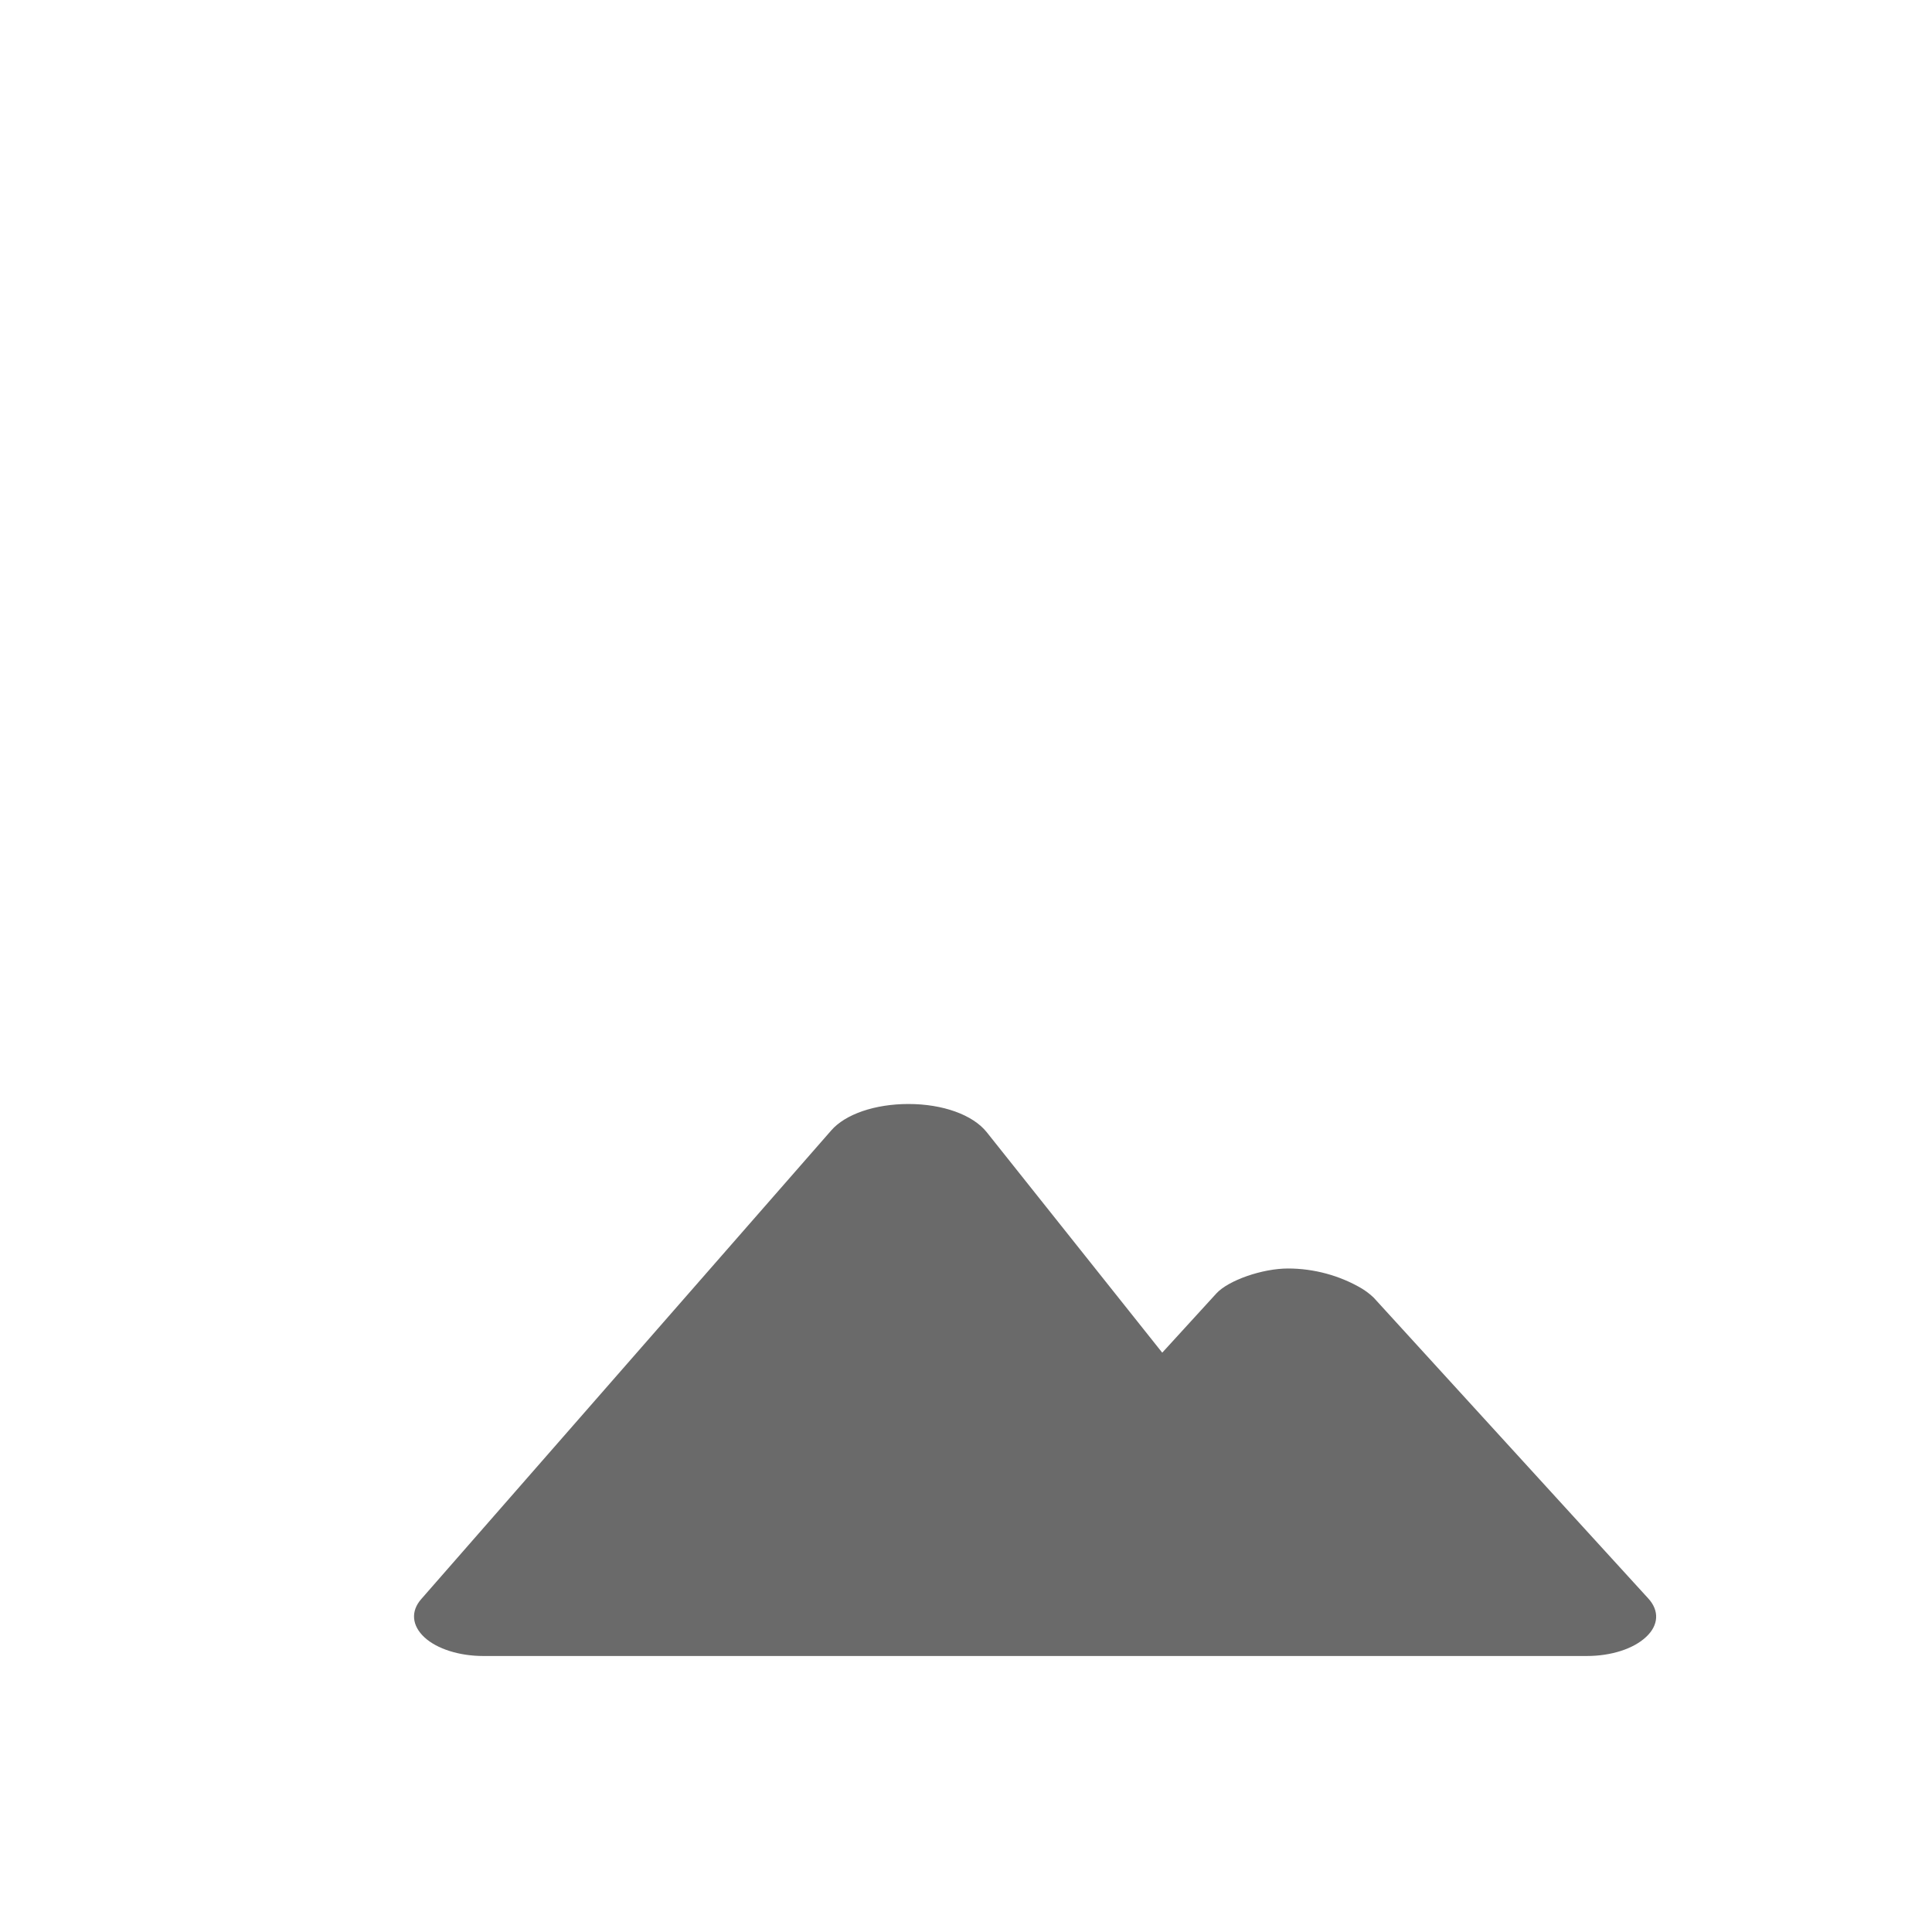
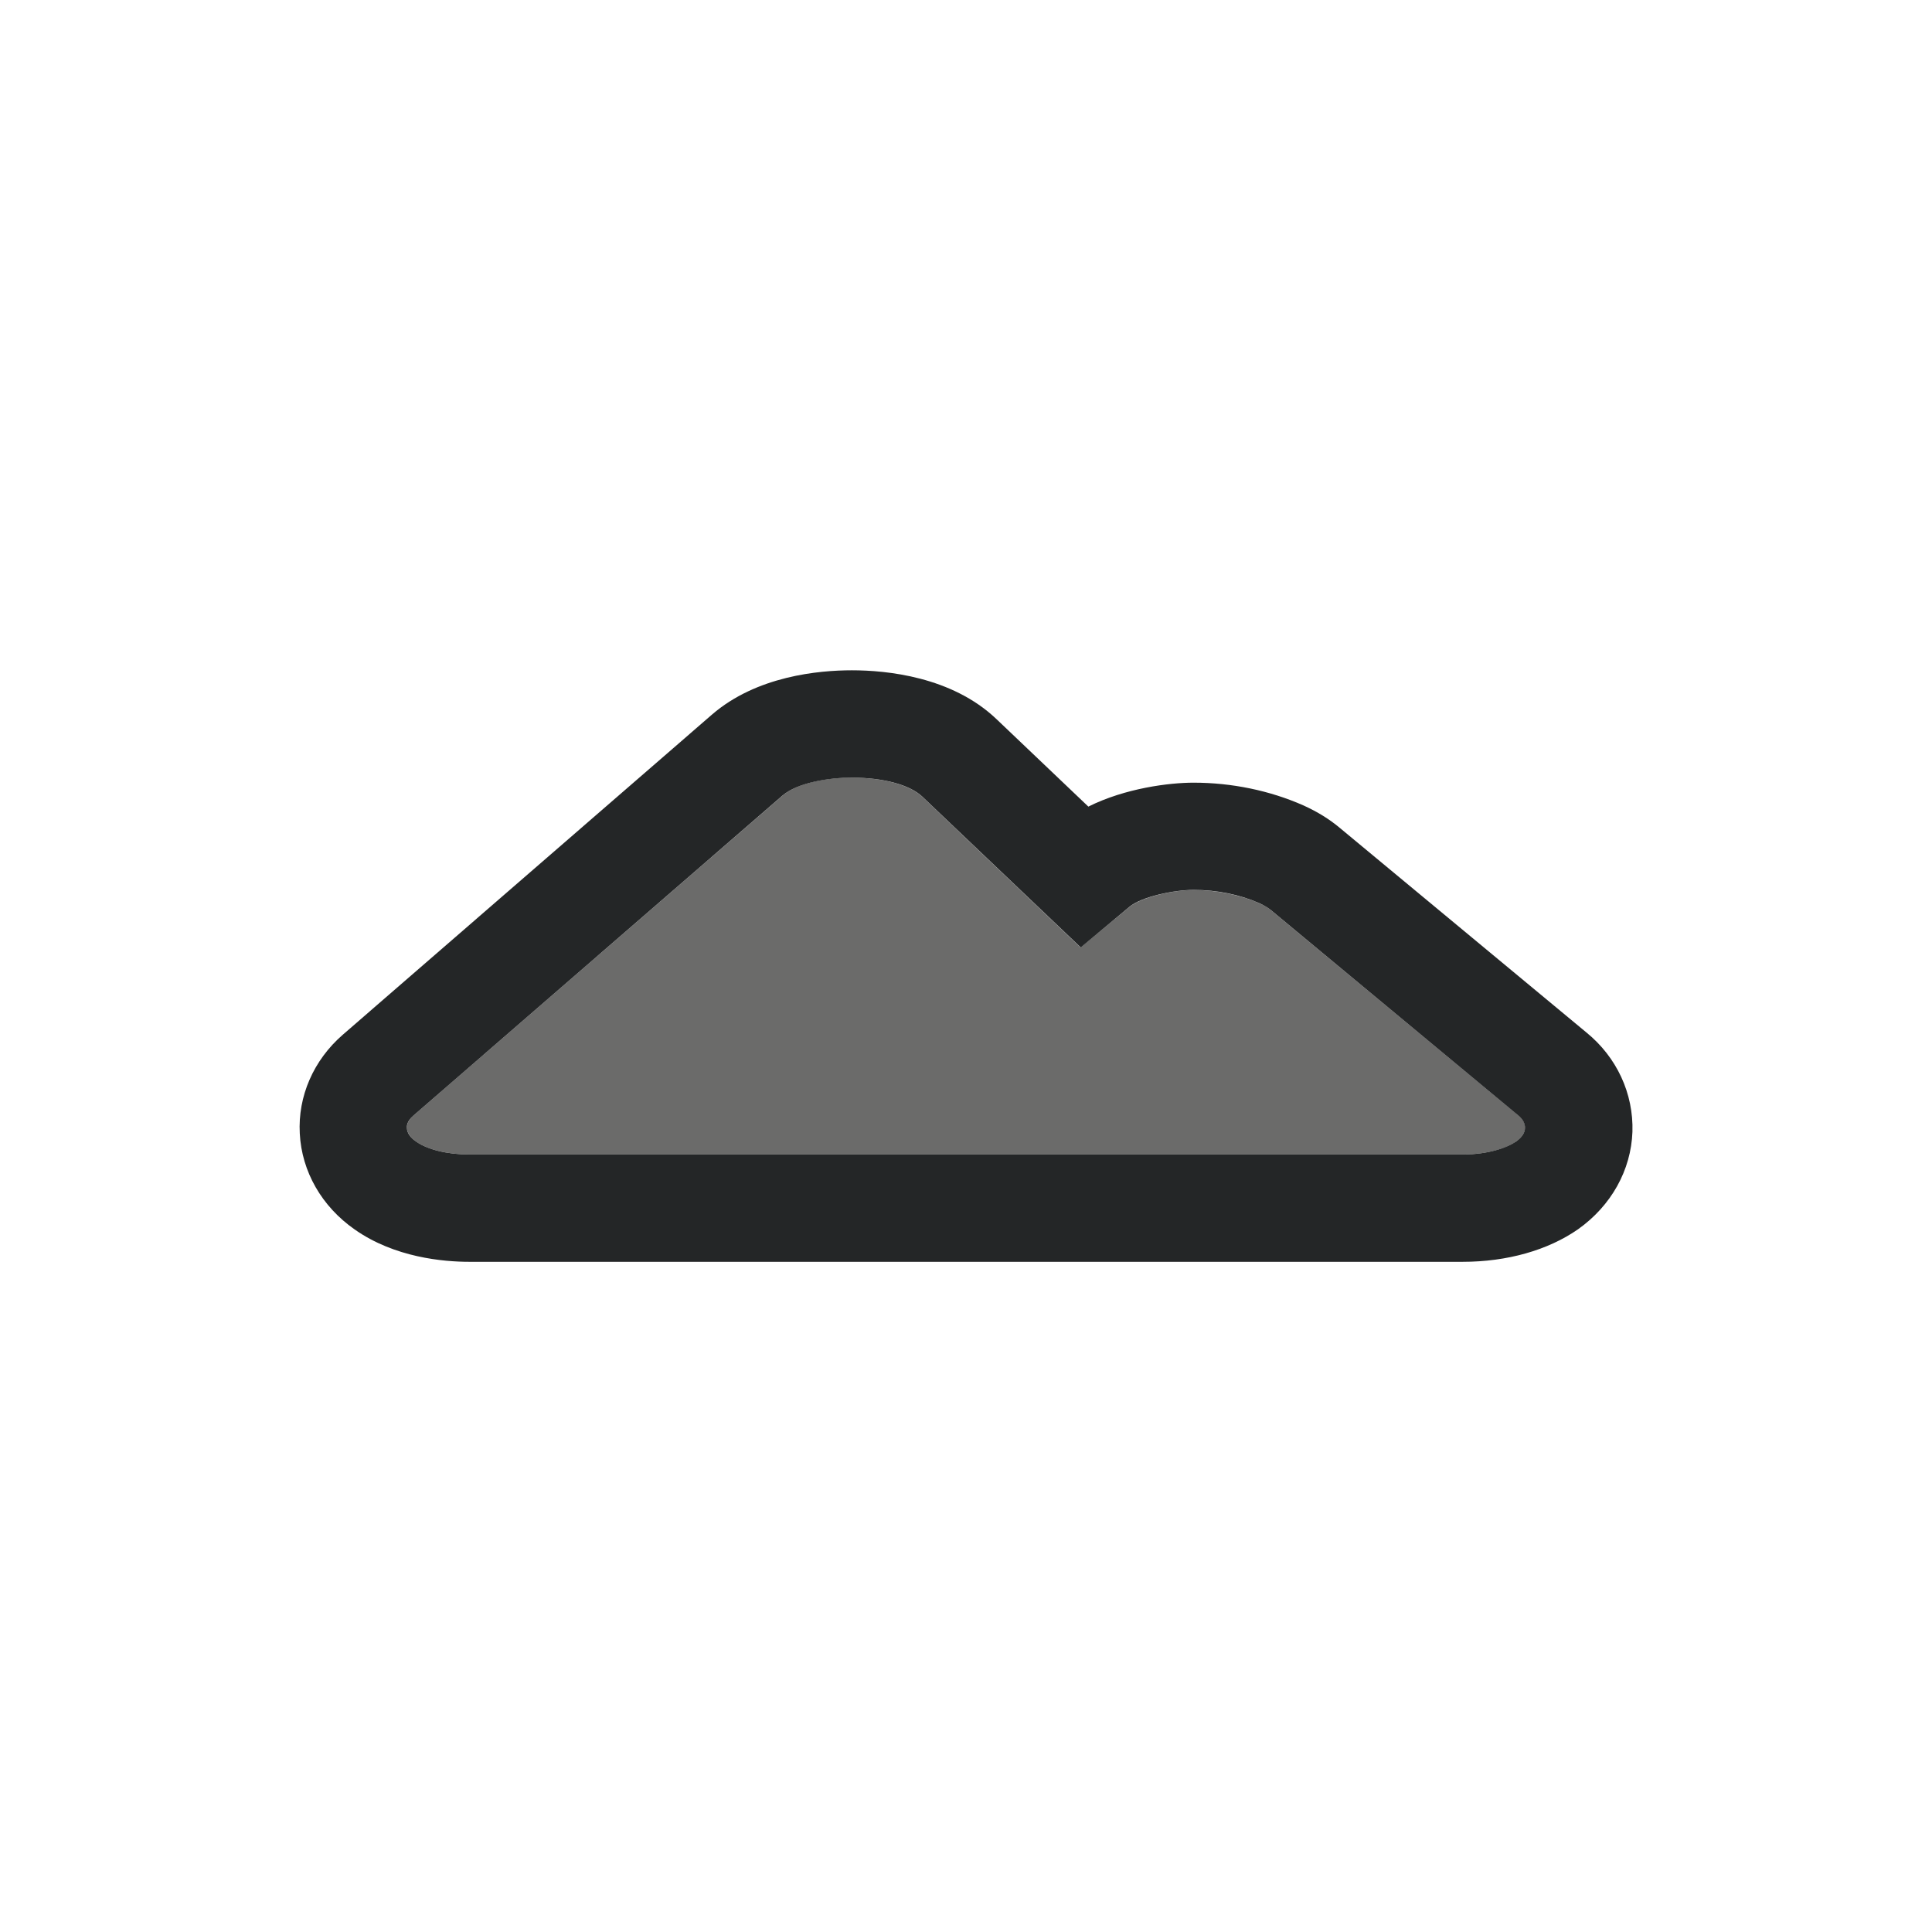
- <svg xmlns="http://www.w3.org/2000/svg" version="1.1" id="Layer_1" x="0px" y="0px" width="14" height="14" viewBox="0 0 14 14" enable-background="new 0 0 16 12" xml:space="preserve">
-   <defs id="defs7" />
-   <path d="m 11.928,11.862 c -0.091,0.086 -0.253,0.138 -0.429,0.138 H 3.502 c -0.173,0 -0.335,-0.051 -0.426,-0.135 -0.092,-0.085 -0.101,-0.19 -0.023,-0.278 l 2.97,-3.395 c 0.102,-0.118 0.317,-0.192 0.56,-0.192 0.249,0 0.466,0.078 0.567,0.204 l 1.272,1.598 0.393,-0.43 c 0.087,-0.094 0.331,-0.18 0.519,-0.18 0.187,0 0.375,0.051 0.534,0.145 0.034,0.021 0.062,0.043 0.087,0.067 l 1.989,2.179 c 0.081,0.088 0.076,0.194 -0.016,0.279 z" id="path3" style="fill:#6a6a6a" />
+ <svg xmlns="http://www.w3.org/2000/svg" version="1.1" id="Layer_1" x="0px" y="0px" width="18px" height="18px" viewBox="0 0 18 18" enable-background="new 0 0 18 18" xml:space="preserve">
+   <g>
+     <path fill="#6B6B6A" d="M14.125,10.635c-0.105,0.074-0.294,0.121-0.497,0.121H4.372c-0.201,0-0.388-0.045-0.494-0.119   c-0.105-0.074-0.116-0.166-0.026-0.244l3.438-2.98C7.408,7.31,7.656,7.245,7.937,7.245c0.289,0,0.541,0.068,0.657,0.179   l1.473,1.403l0.455-0.377c0.1-0.083,0.383-0.158,0.599-0.158s0.435,0.045,0.62,0.127c0.039,0.018,0.072,0.037,0.098,0.059   l2.305,1.912C14.238,10.467,14.23,10.561,14.125,10.635z" />
+     <path fill="#242627" d="M13.628,11.756H4.372c-0.239,0-0.695-0.039-1.067-0.301c-0.307-0.214-0.494-0.54-0.512-0.894   C2.774,10.214,2.921,9.877,3.194,9.64l3.44-2.983C7.05,6.298,7.628,6.245,7.937,6.245c0.324,0,0.93,0.059,1.345,0.453l0.858,0.817   c0.344-0.172,0.755-0.223,0.98-0.223c0.355,0,0.71,0.073,1.024,0.212c0.132,0.06,0.24,0.127,0.337,0.208l2.3,1.908   c0.282,0.23,0.439,0.568,0.428,0.925c-0.013,0.357-0.197,0.688-0.507,0.908C14.422,11.648,14.041,11.756,13.628,11.756z    M7.937,7.245c-0.209,0-0.504,0.044-0.648,0.168L3.85,10.395c-0.062,0.054-0.06,0.099-0.059,0.115   c0.002,0.046,0.031,0.088,0.086,0.126c0.107,0.075,0.292,0.12,0.494,0.12h9.256c0.239,0,0.414-0.063,0.498-0.121   c0.053-0.038,0.082-0.08,0.083-0.125c0.002-0.042-0.021-0.084-0.063-0.118L11.842,8.48c-0.028-0.023-0.062-0.043-0.106-0.064   c-0.183-0.081-0.397-0.125-0.615-0.125c-0.193,0-0.49,0.067-0.598,0.157l-0.454,0.379L8.593,7.422   C8.476,7.312,8.23,7.245,7.937,7.245z" />
+   </g>
</svg>
